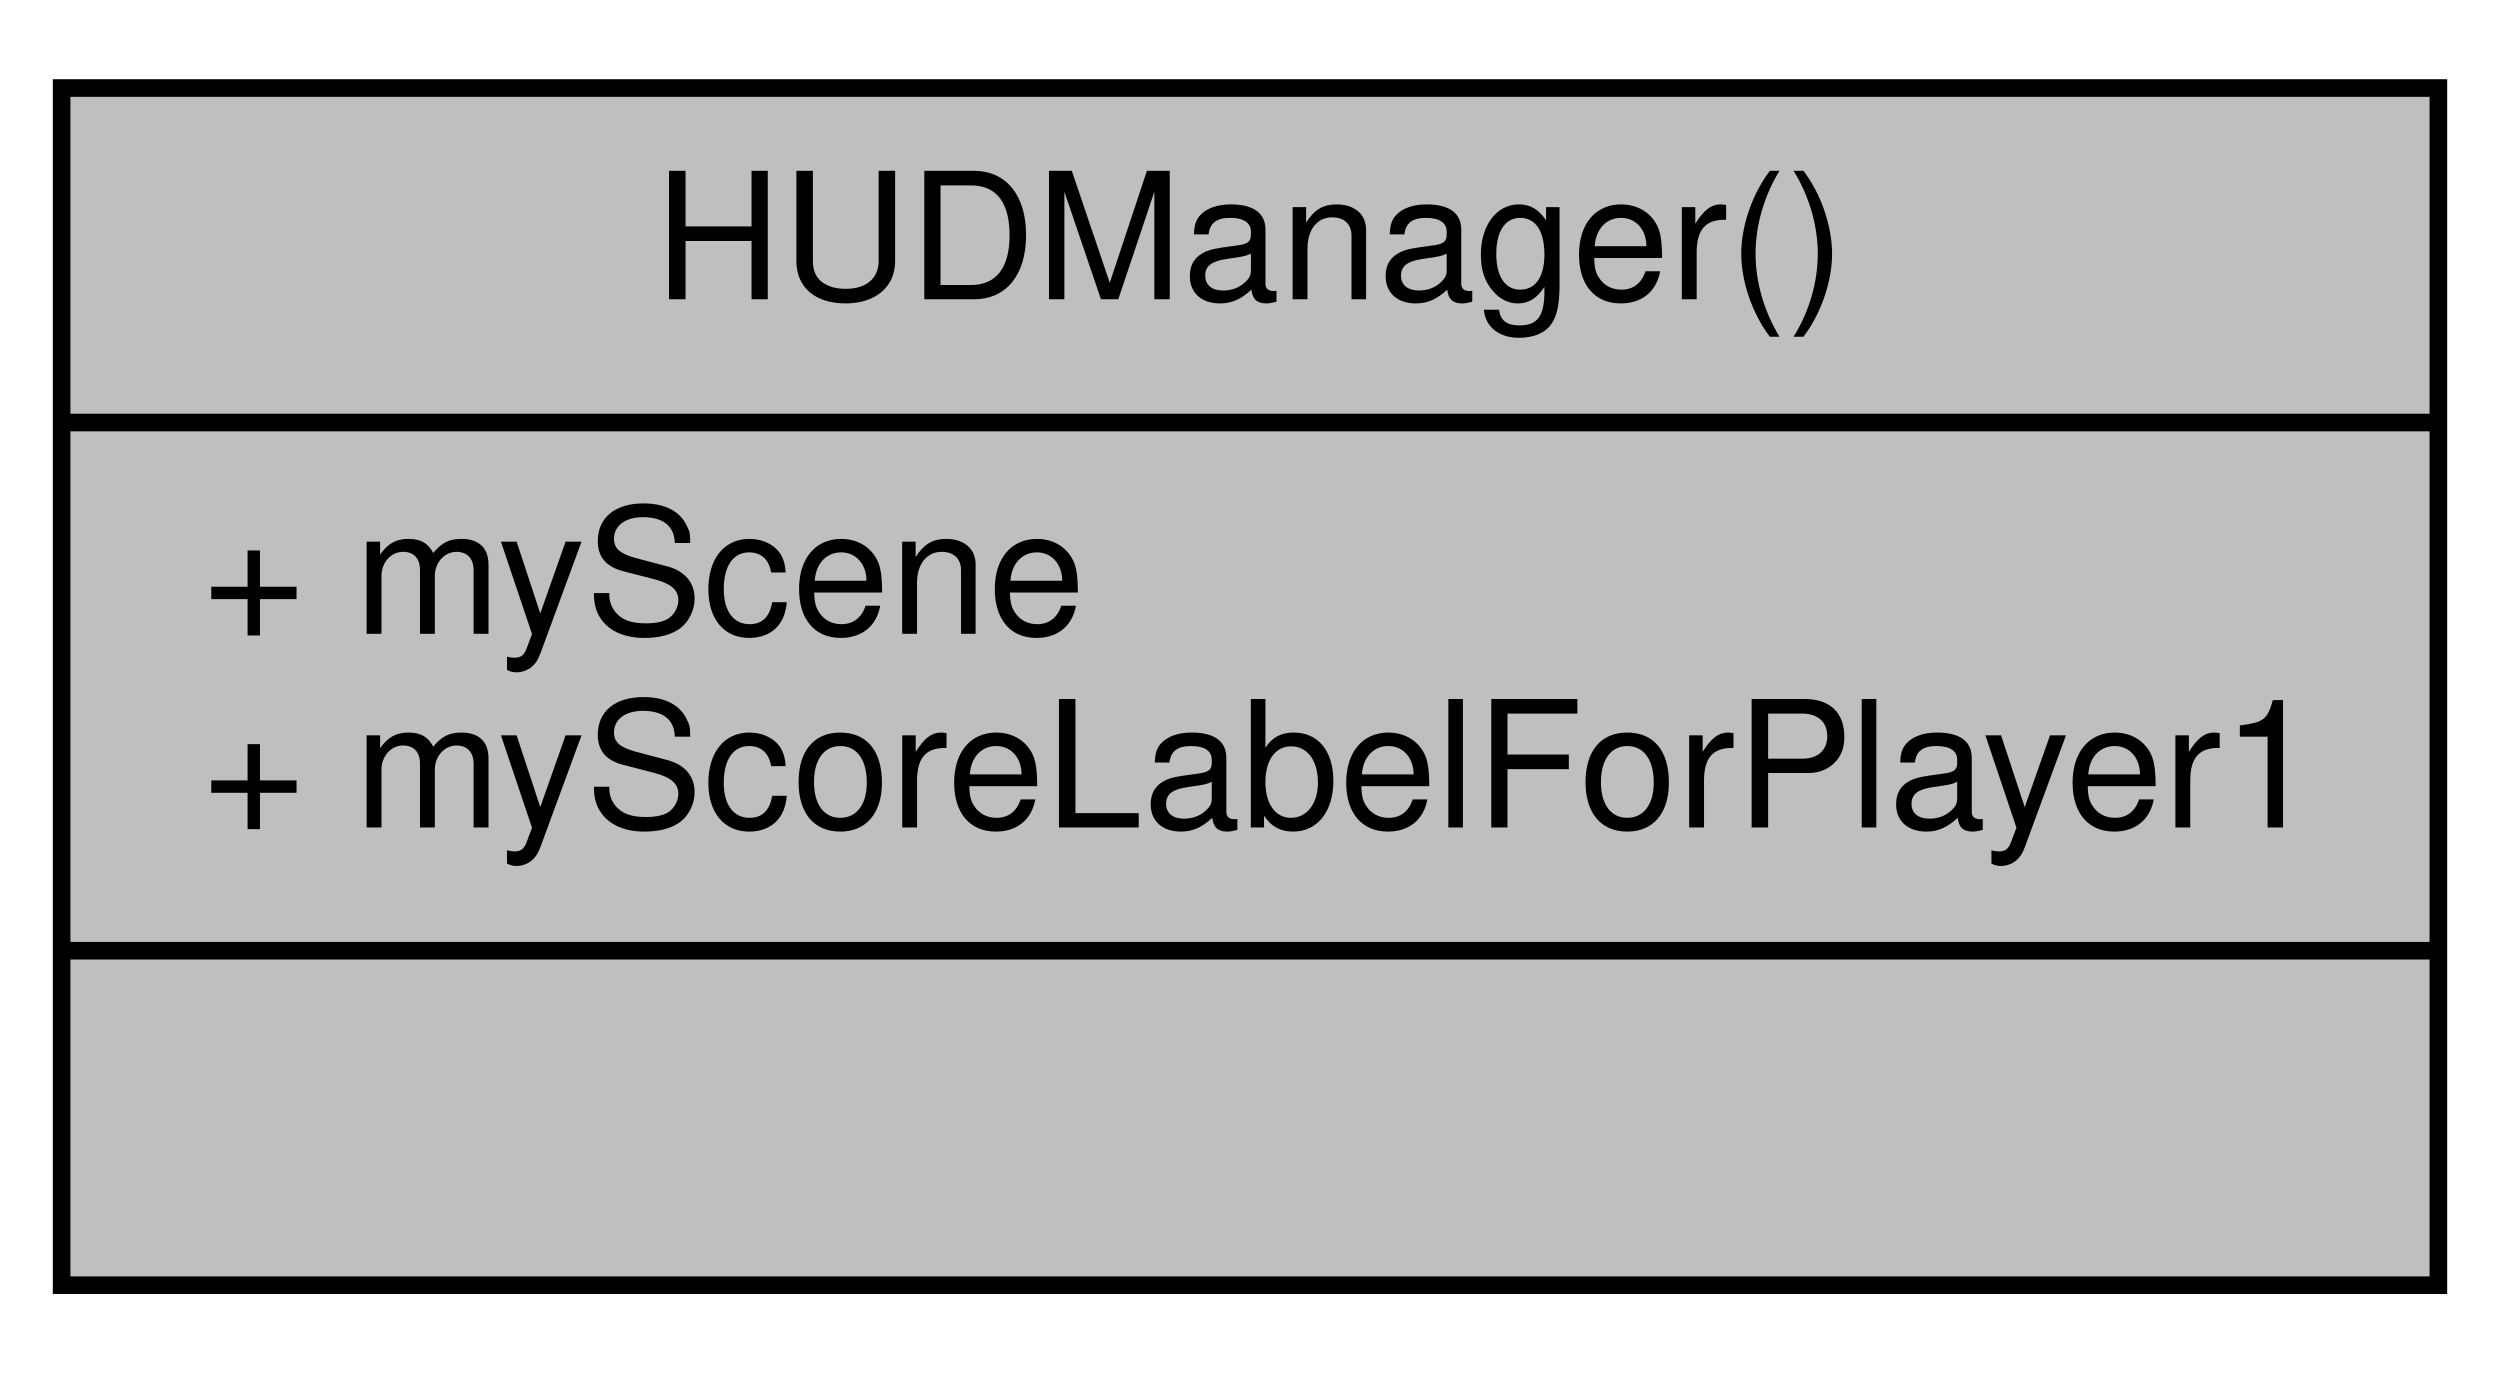
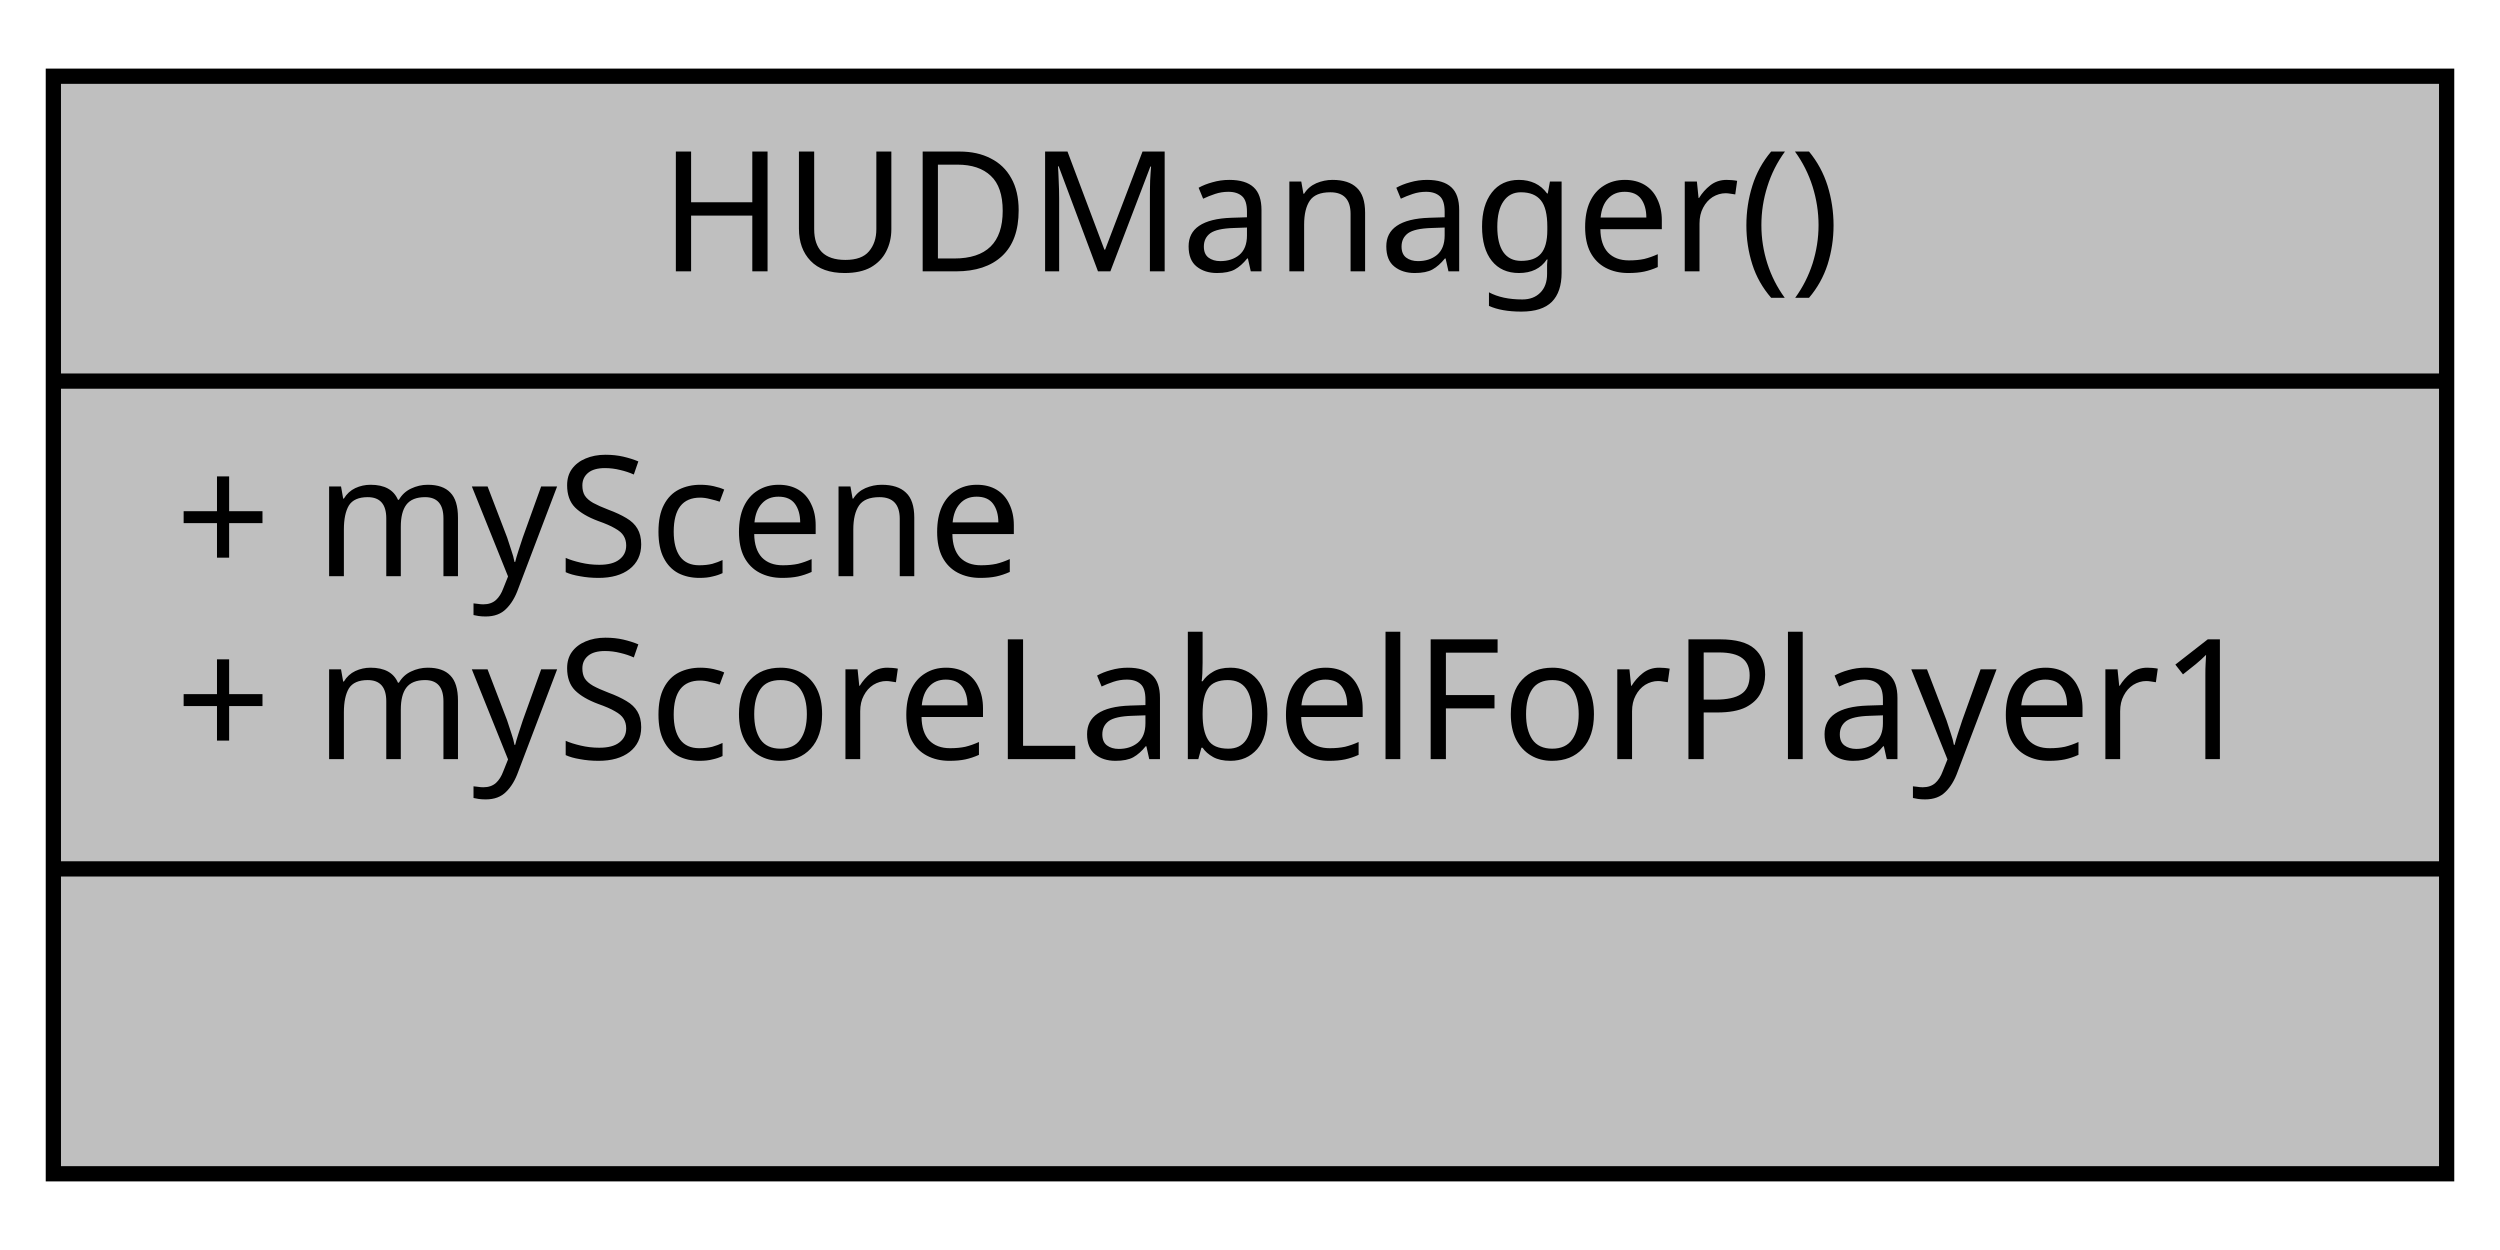
- <svg xmlns="http://www.w3.org/2000/svg" width="142pt" height="78pt" viewBox="0.00 0.00 142.00 78.00">
-   <g id="graph0" class="graph" transform="scale(1 1) rotate(0) translate(4 74)">
-     <polygon fill="white" stroke="white" points="-4,4 -4,-74 138,-74 138,4 -4,4" />
+ <svg xmlns="http://www.w3.org/2000/svg" width="164pt" height="82pt" viewBox="0.00 0.00 164.00 82.00">
+   <g id="graph0" class="graph" transform="scale(1 1) rotate(0) translate(4 78)">
+     <polygon fill="white" stroke="white" points="-4,4 -4,-78 160,-78 160,4 -4,4" />
    <g id="node1" class="node">
-       <polygon fill="#bfbfbf" stroke="black" points="-0.5,-1 -0.5,-69 134.5,-69 134.5,-1 -0.5,-1" />
-       <text text-anchor="middle" x="67" y="-57" font-family="Helvetica,sans-Serif" font-size="10.00">HUDManager()</text>
-       <polyline fill="none" stroke="black" points="-0.5,-50 134.5,-50 " />
-       <text text-anchor="start" x="7.5" y="-38" font-family="Helvetica,sans-Serif" font-size="10.00">+ myScene</text>
-       <text text-anchor="start" x="7.5" y="-27" font-family="Helvetica,sans-Serif" font-size="10.00">+ myScoreLabelForPlayer1</text>
-       <polyline fill="none" stroke="black" points="-0.5,-20 134.5,-20 " />
-       <text text-anchor="middle" x="67" y="-8" font-family="Helvetica,sans-Serif" font-size="10.00"> </text>
+       <polygon fill="#bfbfbf" stroke="black" points="-0.5,-1 -0.5,-73 156.5,-73 156.5,-1 -0.5,-1" />
+       <text text-anchor="middle" x="78" y="-60.2" font-family="Segoe UI Semibold" font-size="11.00">HUDManager()</text>
+       <polyline fill="none" stroke="black" points="-0.5,-53 156.5,-53 " />
+       <text text-anchor="start" x="7.5" y="-40.2" font-family="Segoe UI Semibold" font-size="11.00">+ myScene</text>
+       <text text-anchor="start" x="7.5" y="-28.2" font-family="Segoe UI Semibold" font-size="11.00">+ myScoreLabelForPlayer1</text>
+       <polyline fill="none" stroke="black" points="-0.5,-21 156.5,-21 " />
+       <text text-anchor="middle" x="78" y="-8.2" font-family="Segoe UI Semibold" font-size="11.00"> </text>
    </g>
  </g>
</svg>
